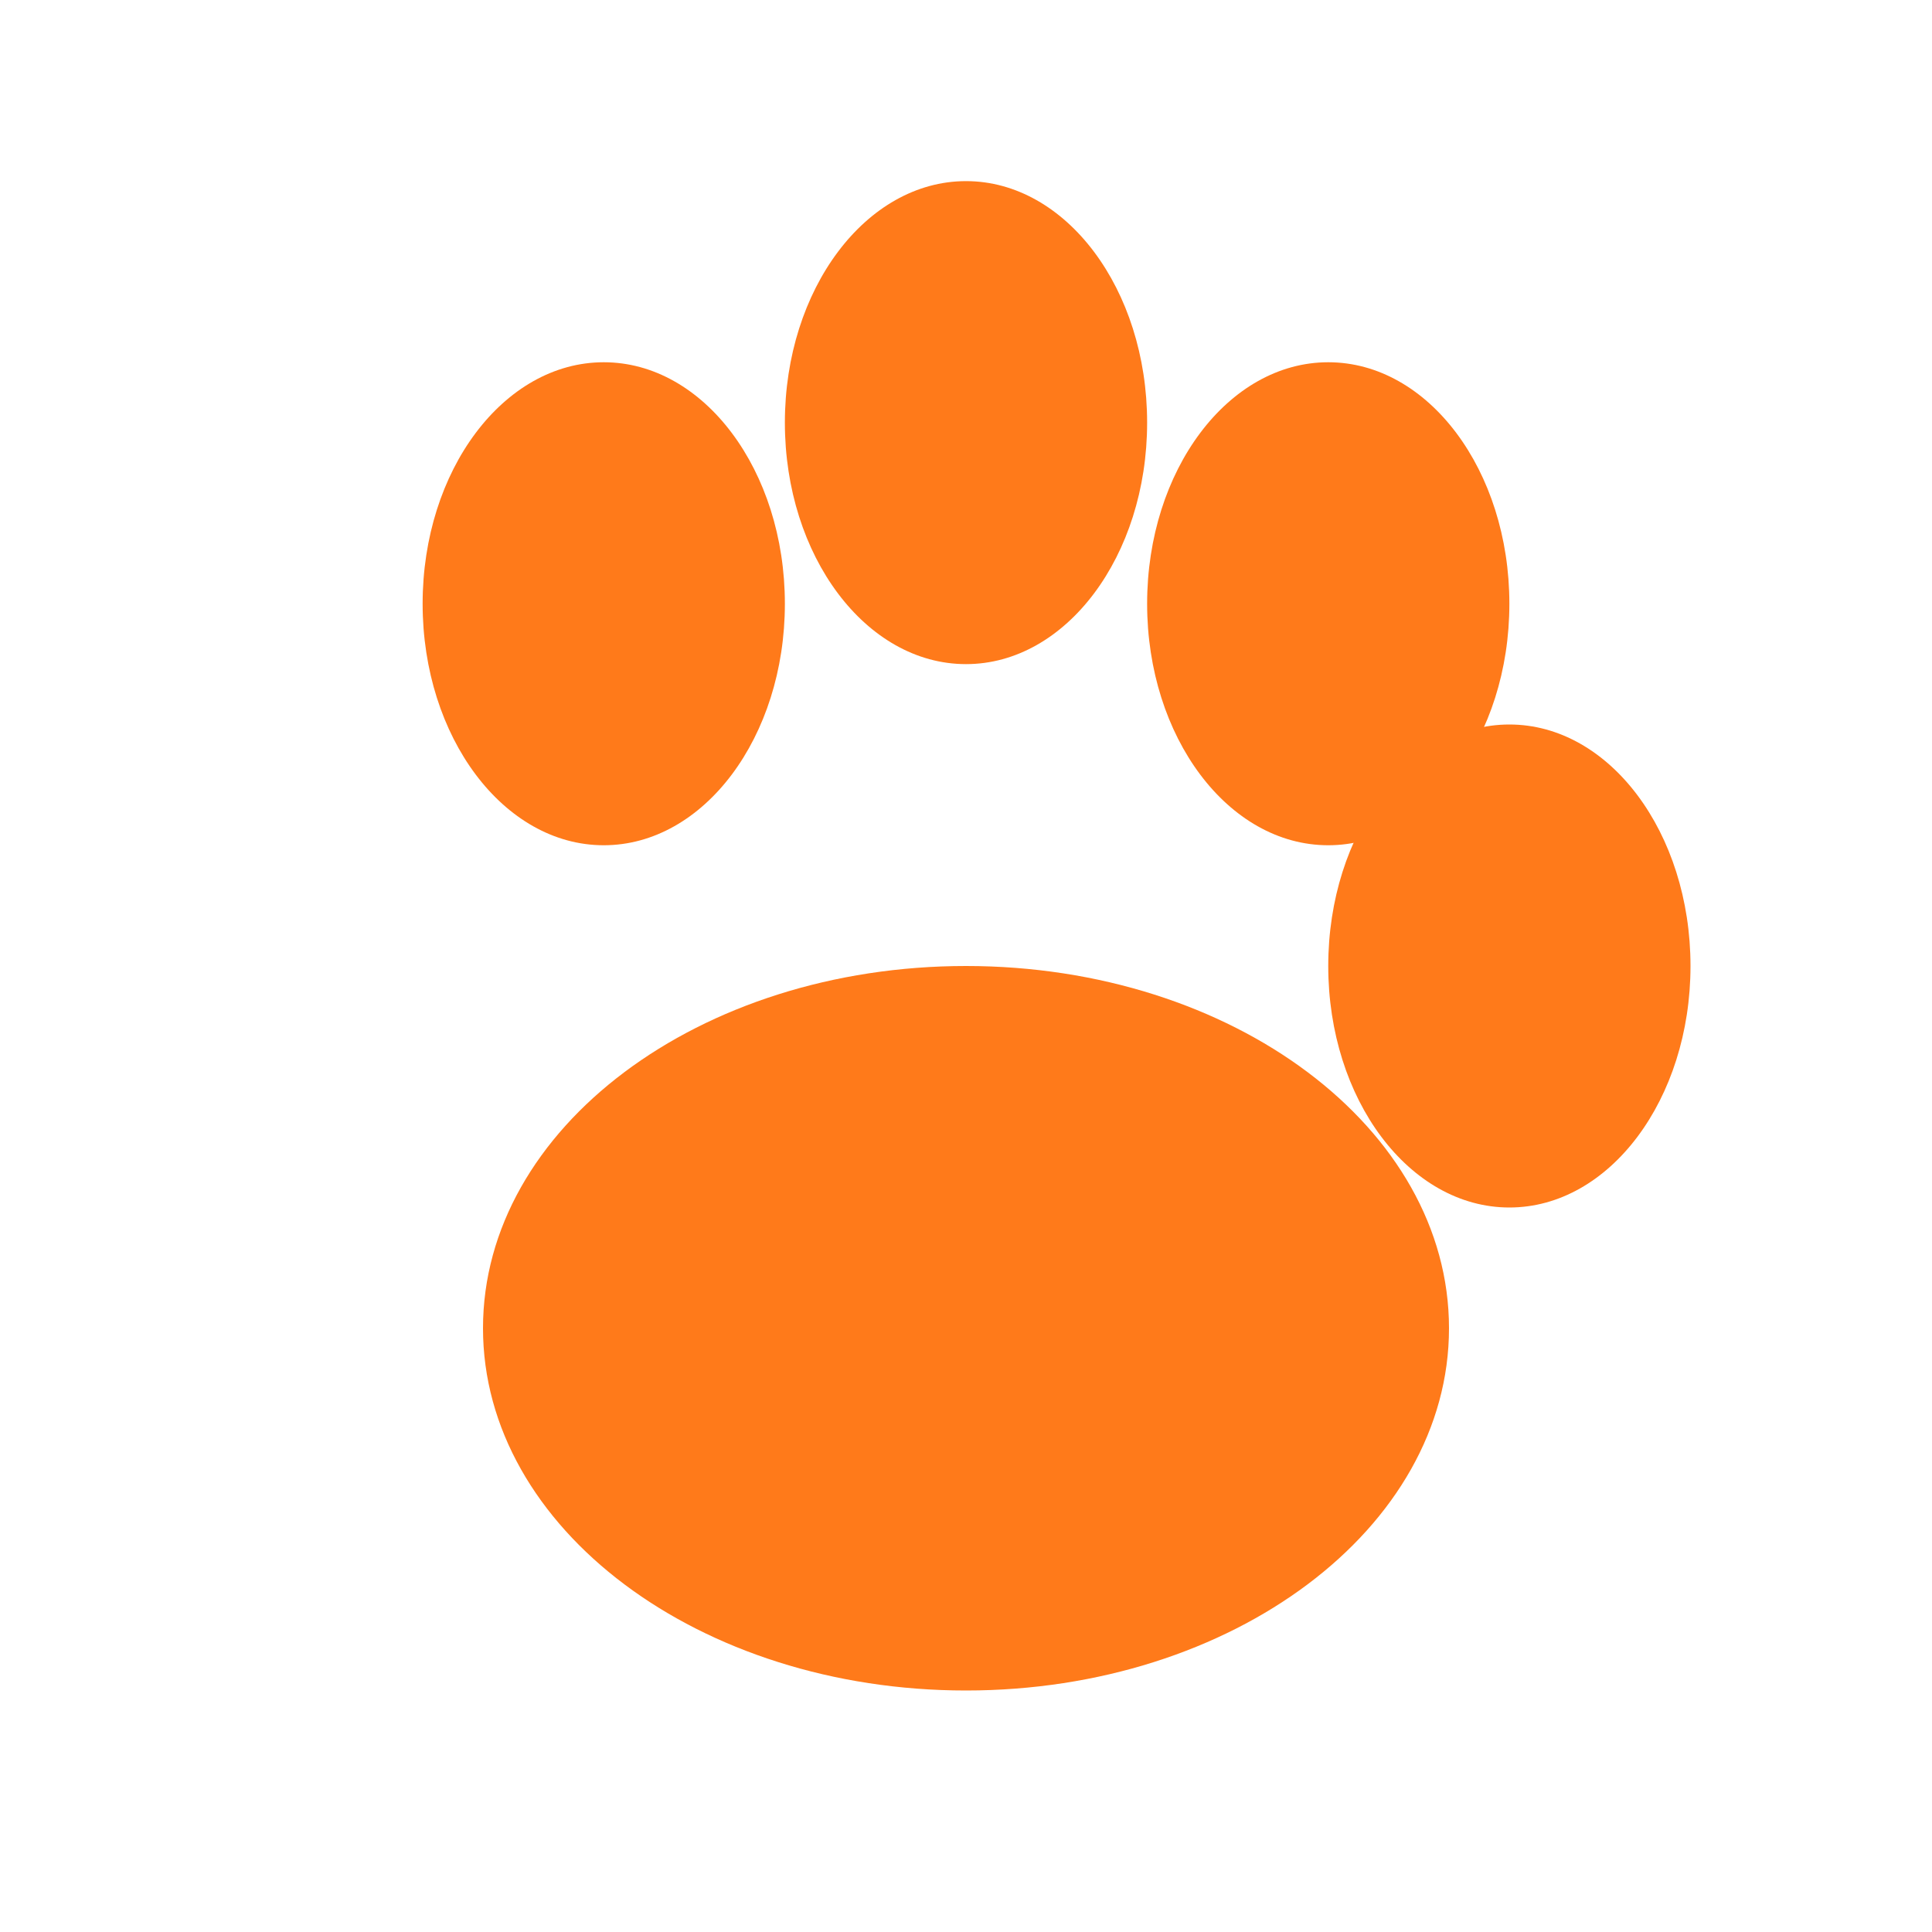
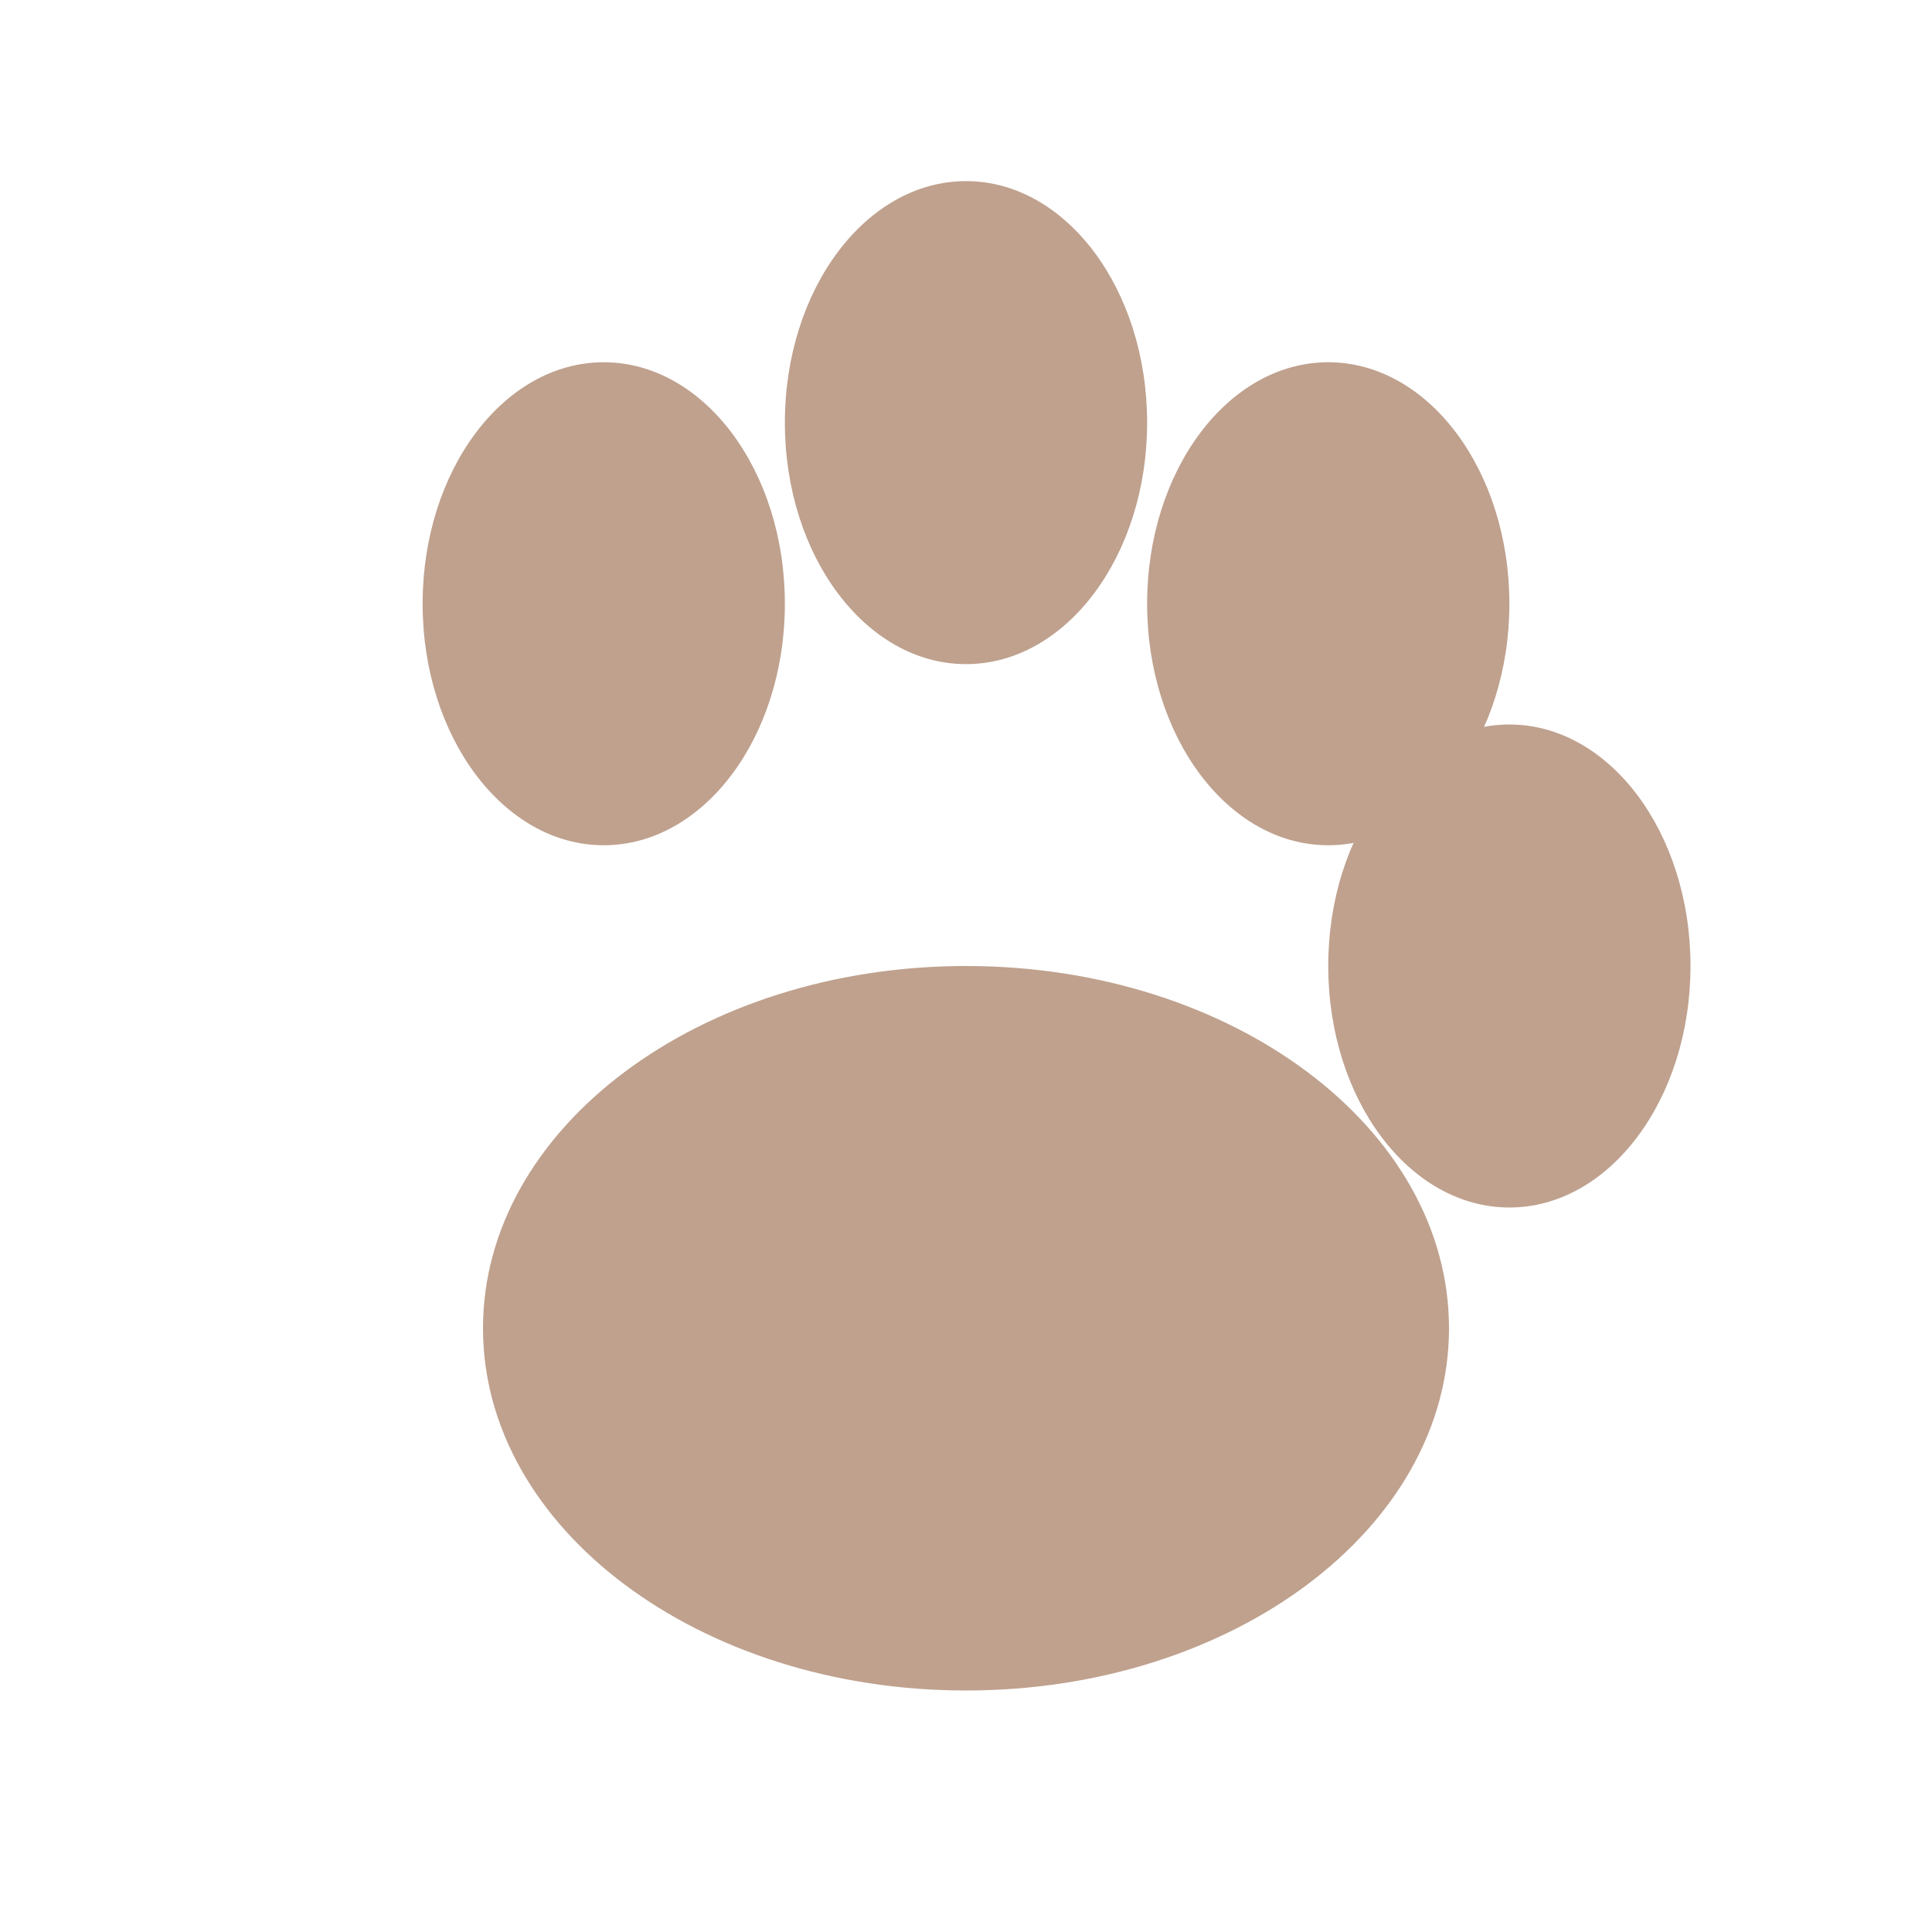
<svg xmlns="http://www.w3.org/2000/svg" width="64" height="64" viewBox="0 0 64 64">
-   <g fill="#FF7A1A">
+   <g fill="#BFA18E">
    <ellipse cx="32" cy="44" rx="16" ry="12" />
    <ellipse cx="20" cy="20" rx="6" ry="8" />
    <ellipse cx="32" cy="14" rx="6" ry="8" />
    <ellipse cx="44" cy="20" rx="6" ry="8" />
    <ellipse cx="50" cy="32" rx="6" ry="8" />
  </g>
</svg>
